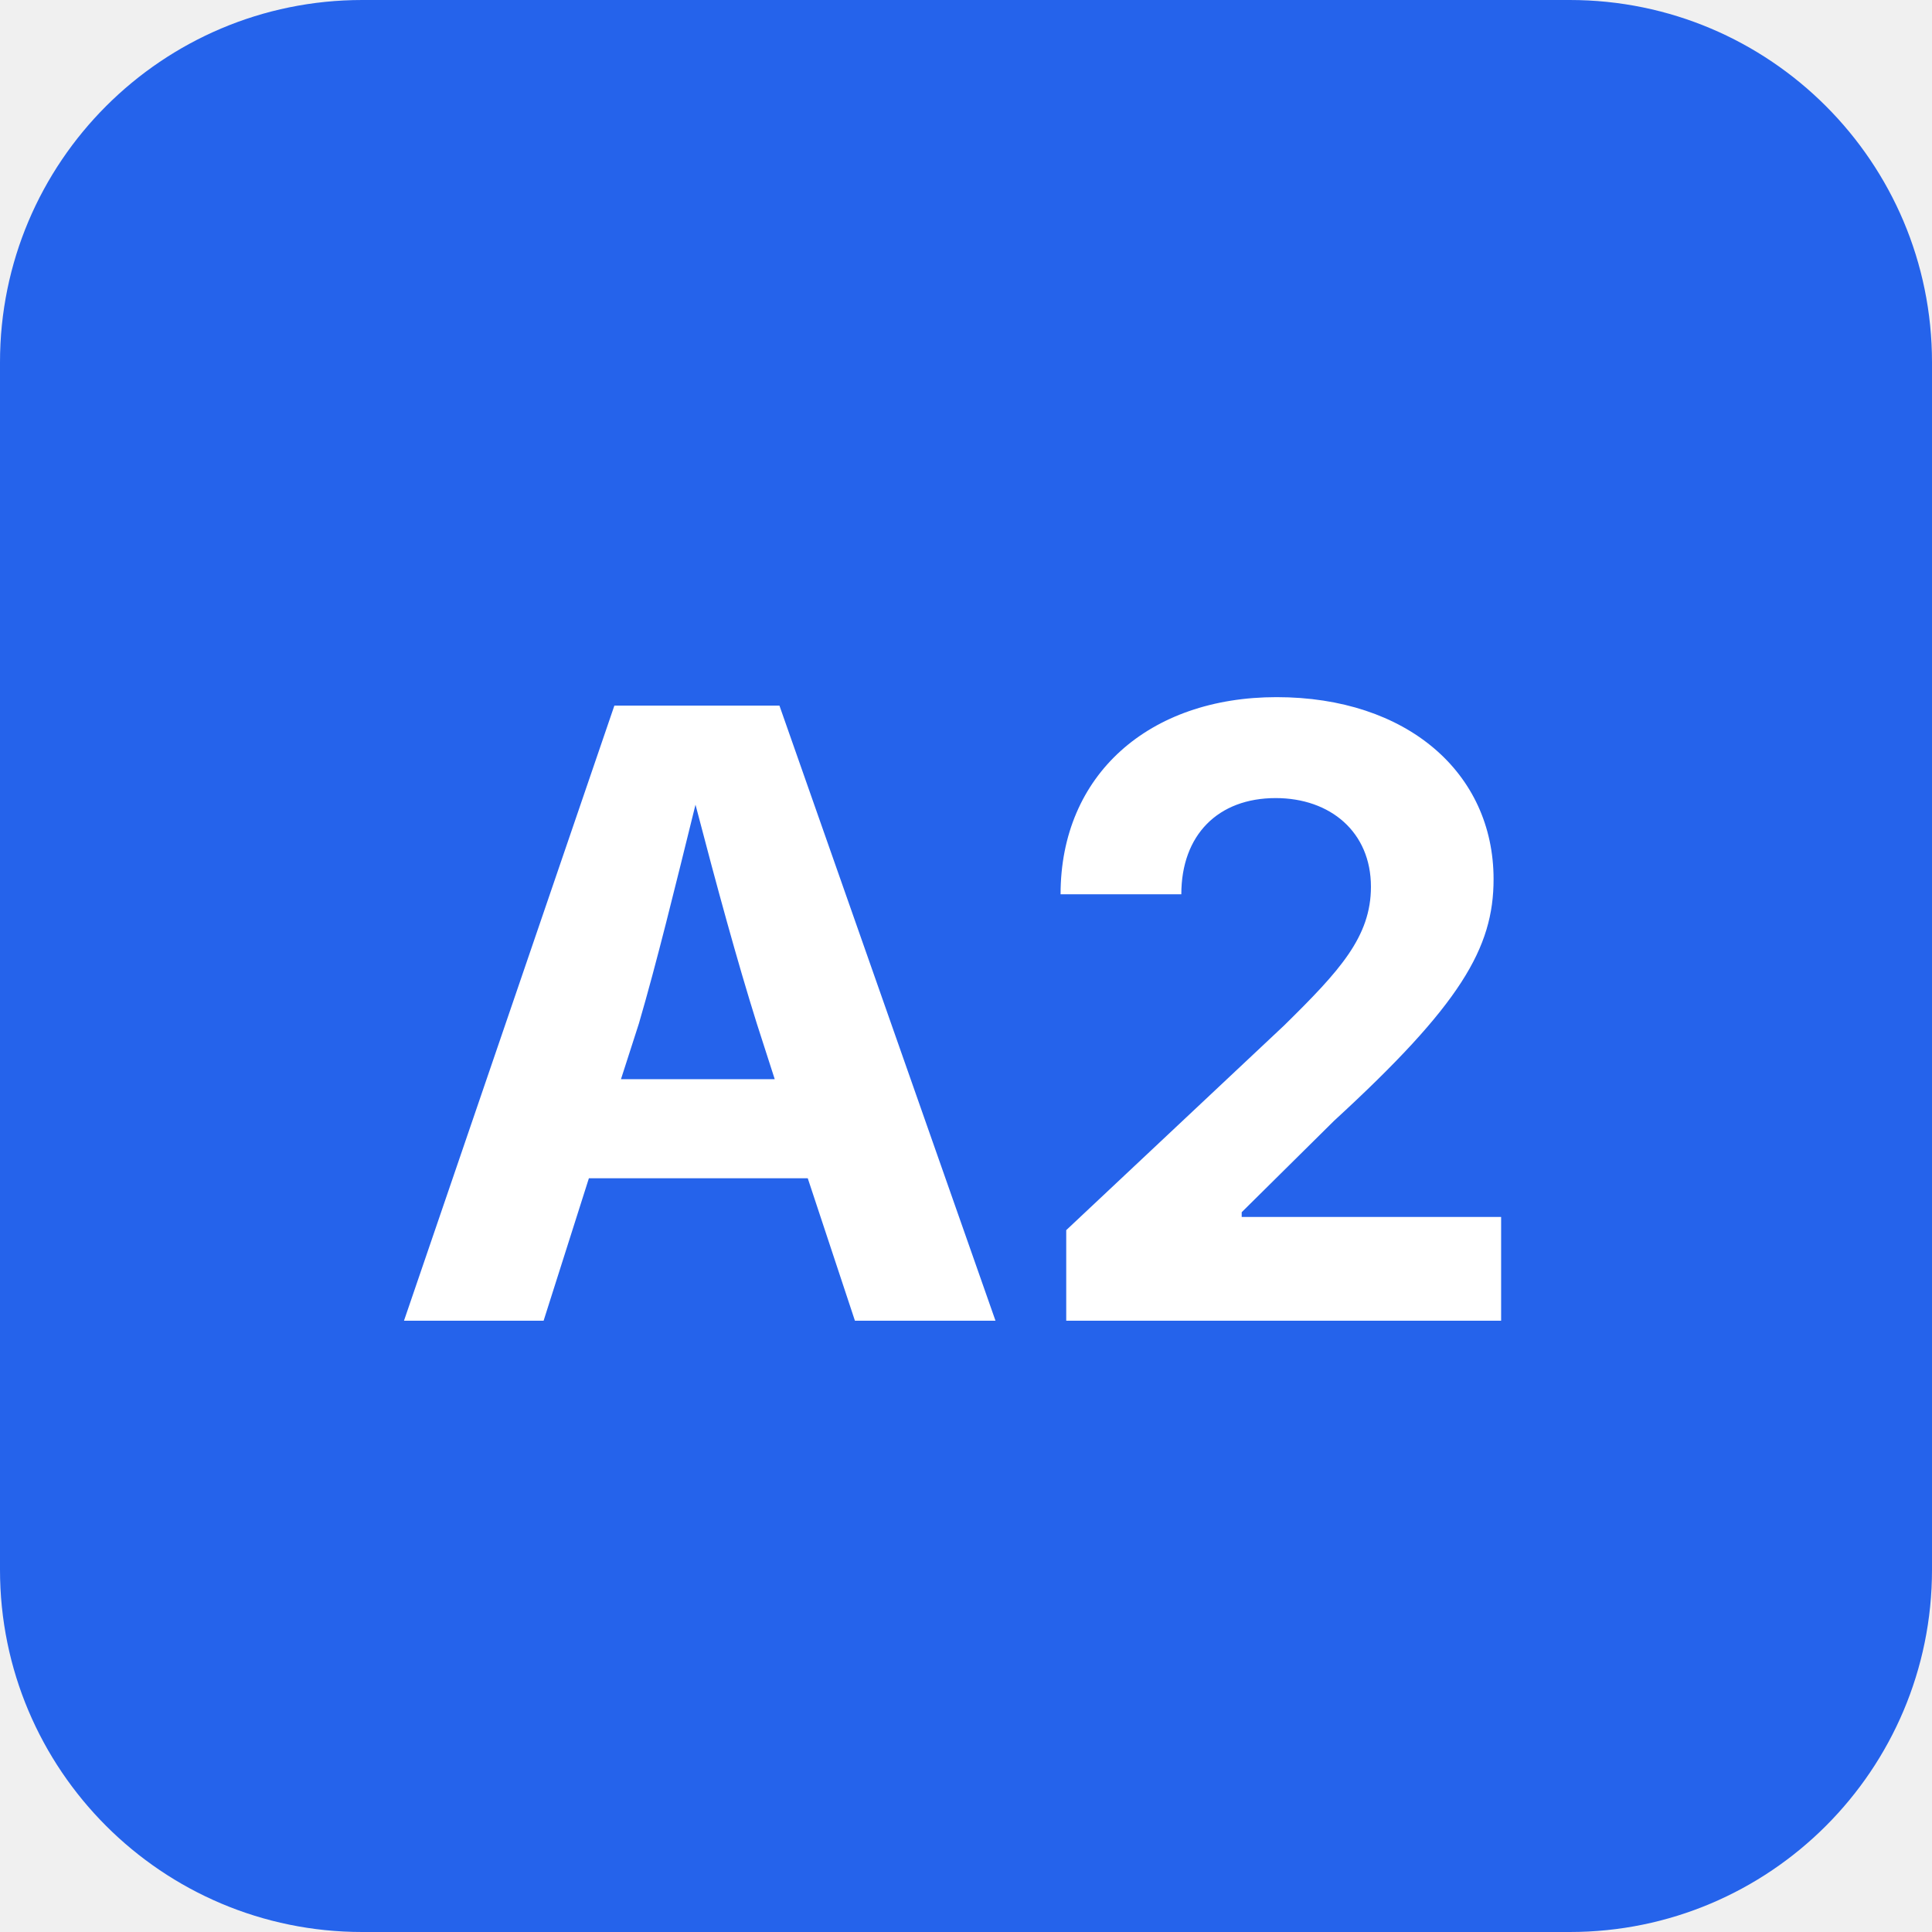
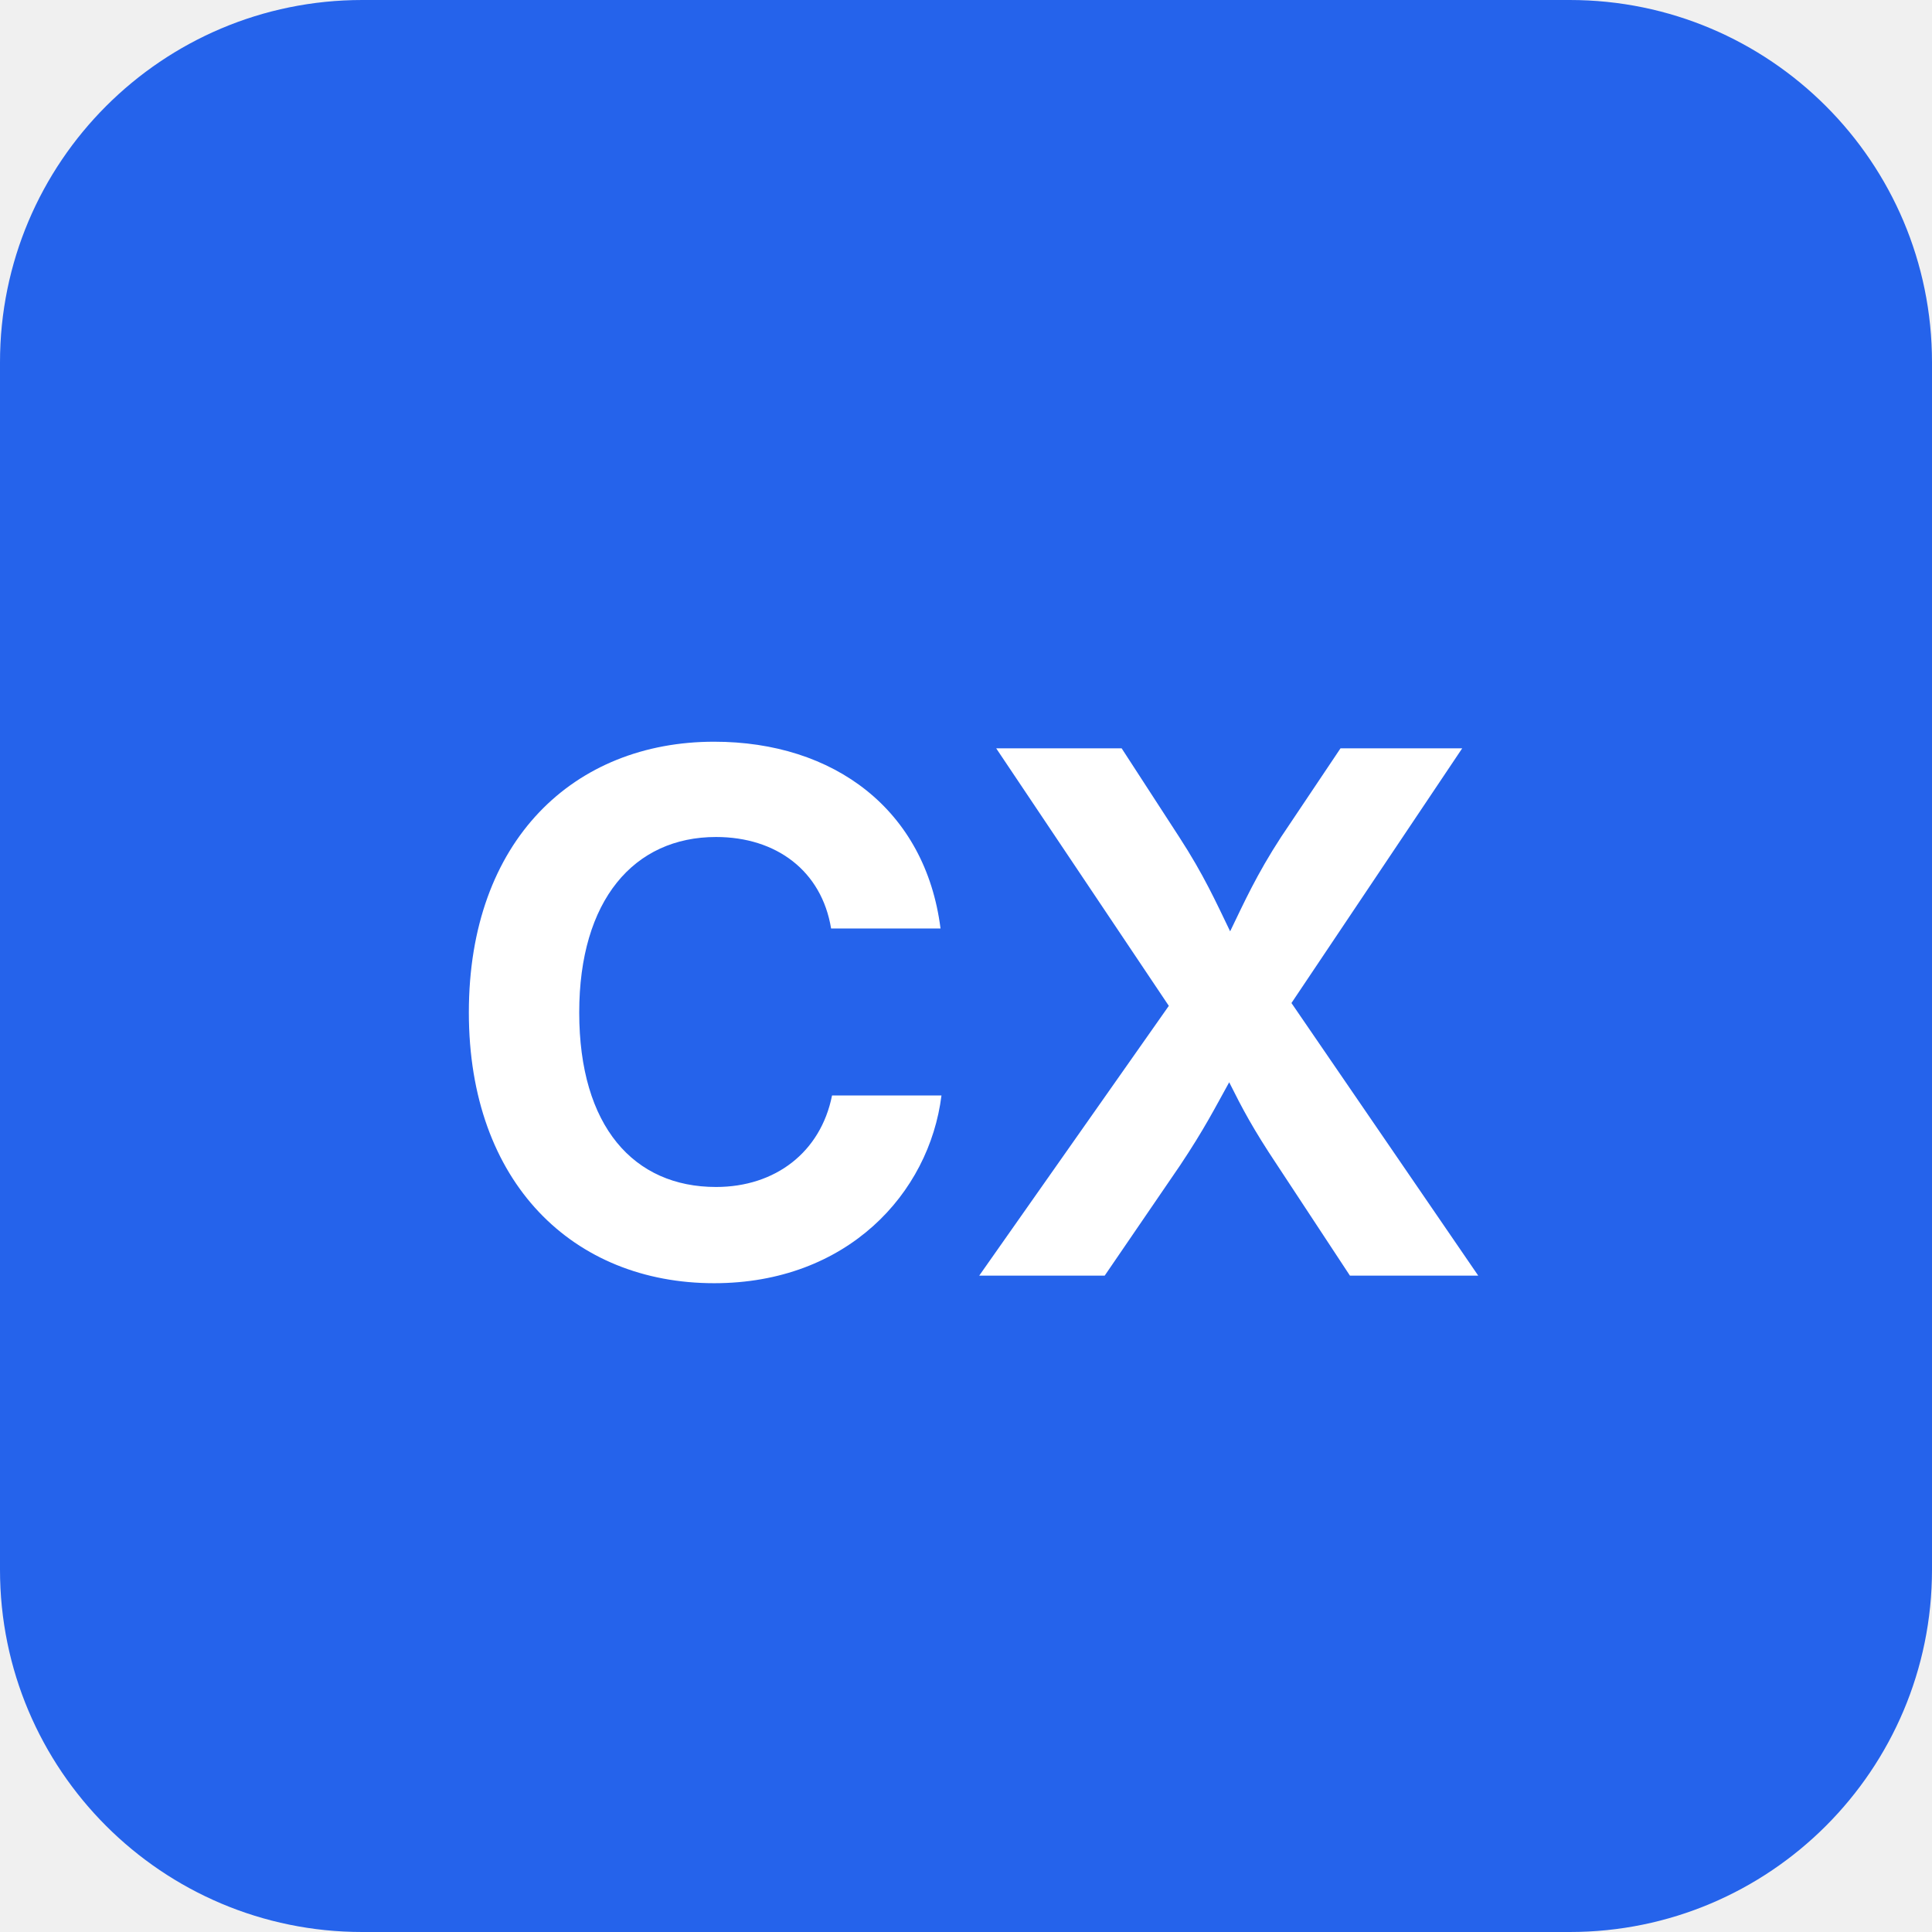
<svg xmlns="http://www.w3.org/2000/svg" width="32" height="32" viewBox="0 0 32 32">
  <rect width="32" height="32" rx="6" fill="#2563eb" />
-   <text x="50%" y="52%" dominant-baseline="middle" text-anchor="middle" font-family="Inter, system-ui, sans-serif" font-size="14" font-weight="700" fill="white">A2</text>
+   <text x="50%" y="52%" dominant-baseline="middle" text-anchor="middle" font-family="Inter, system-ui, sans-serif" font-size="12" font-weight="700" fill="white">CX</text>
</svg>
